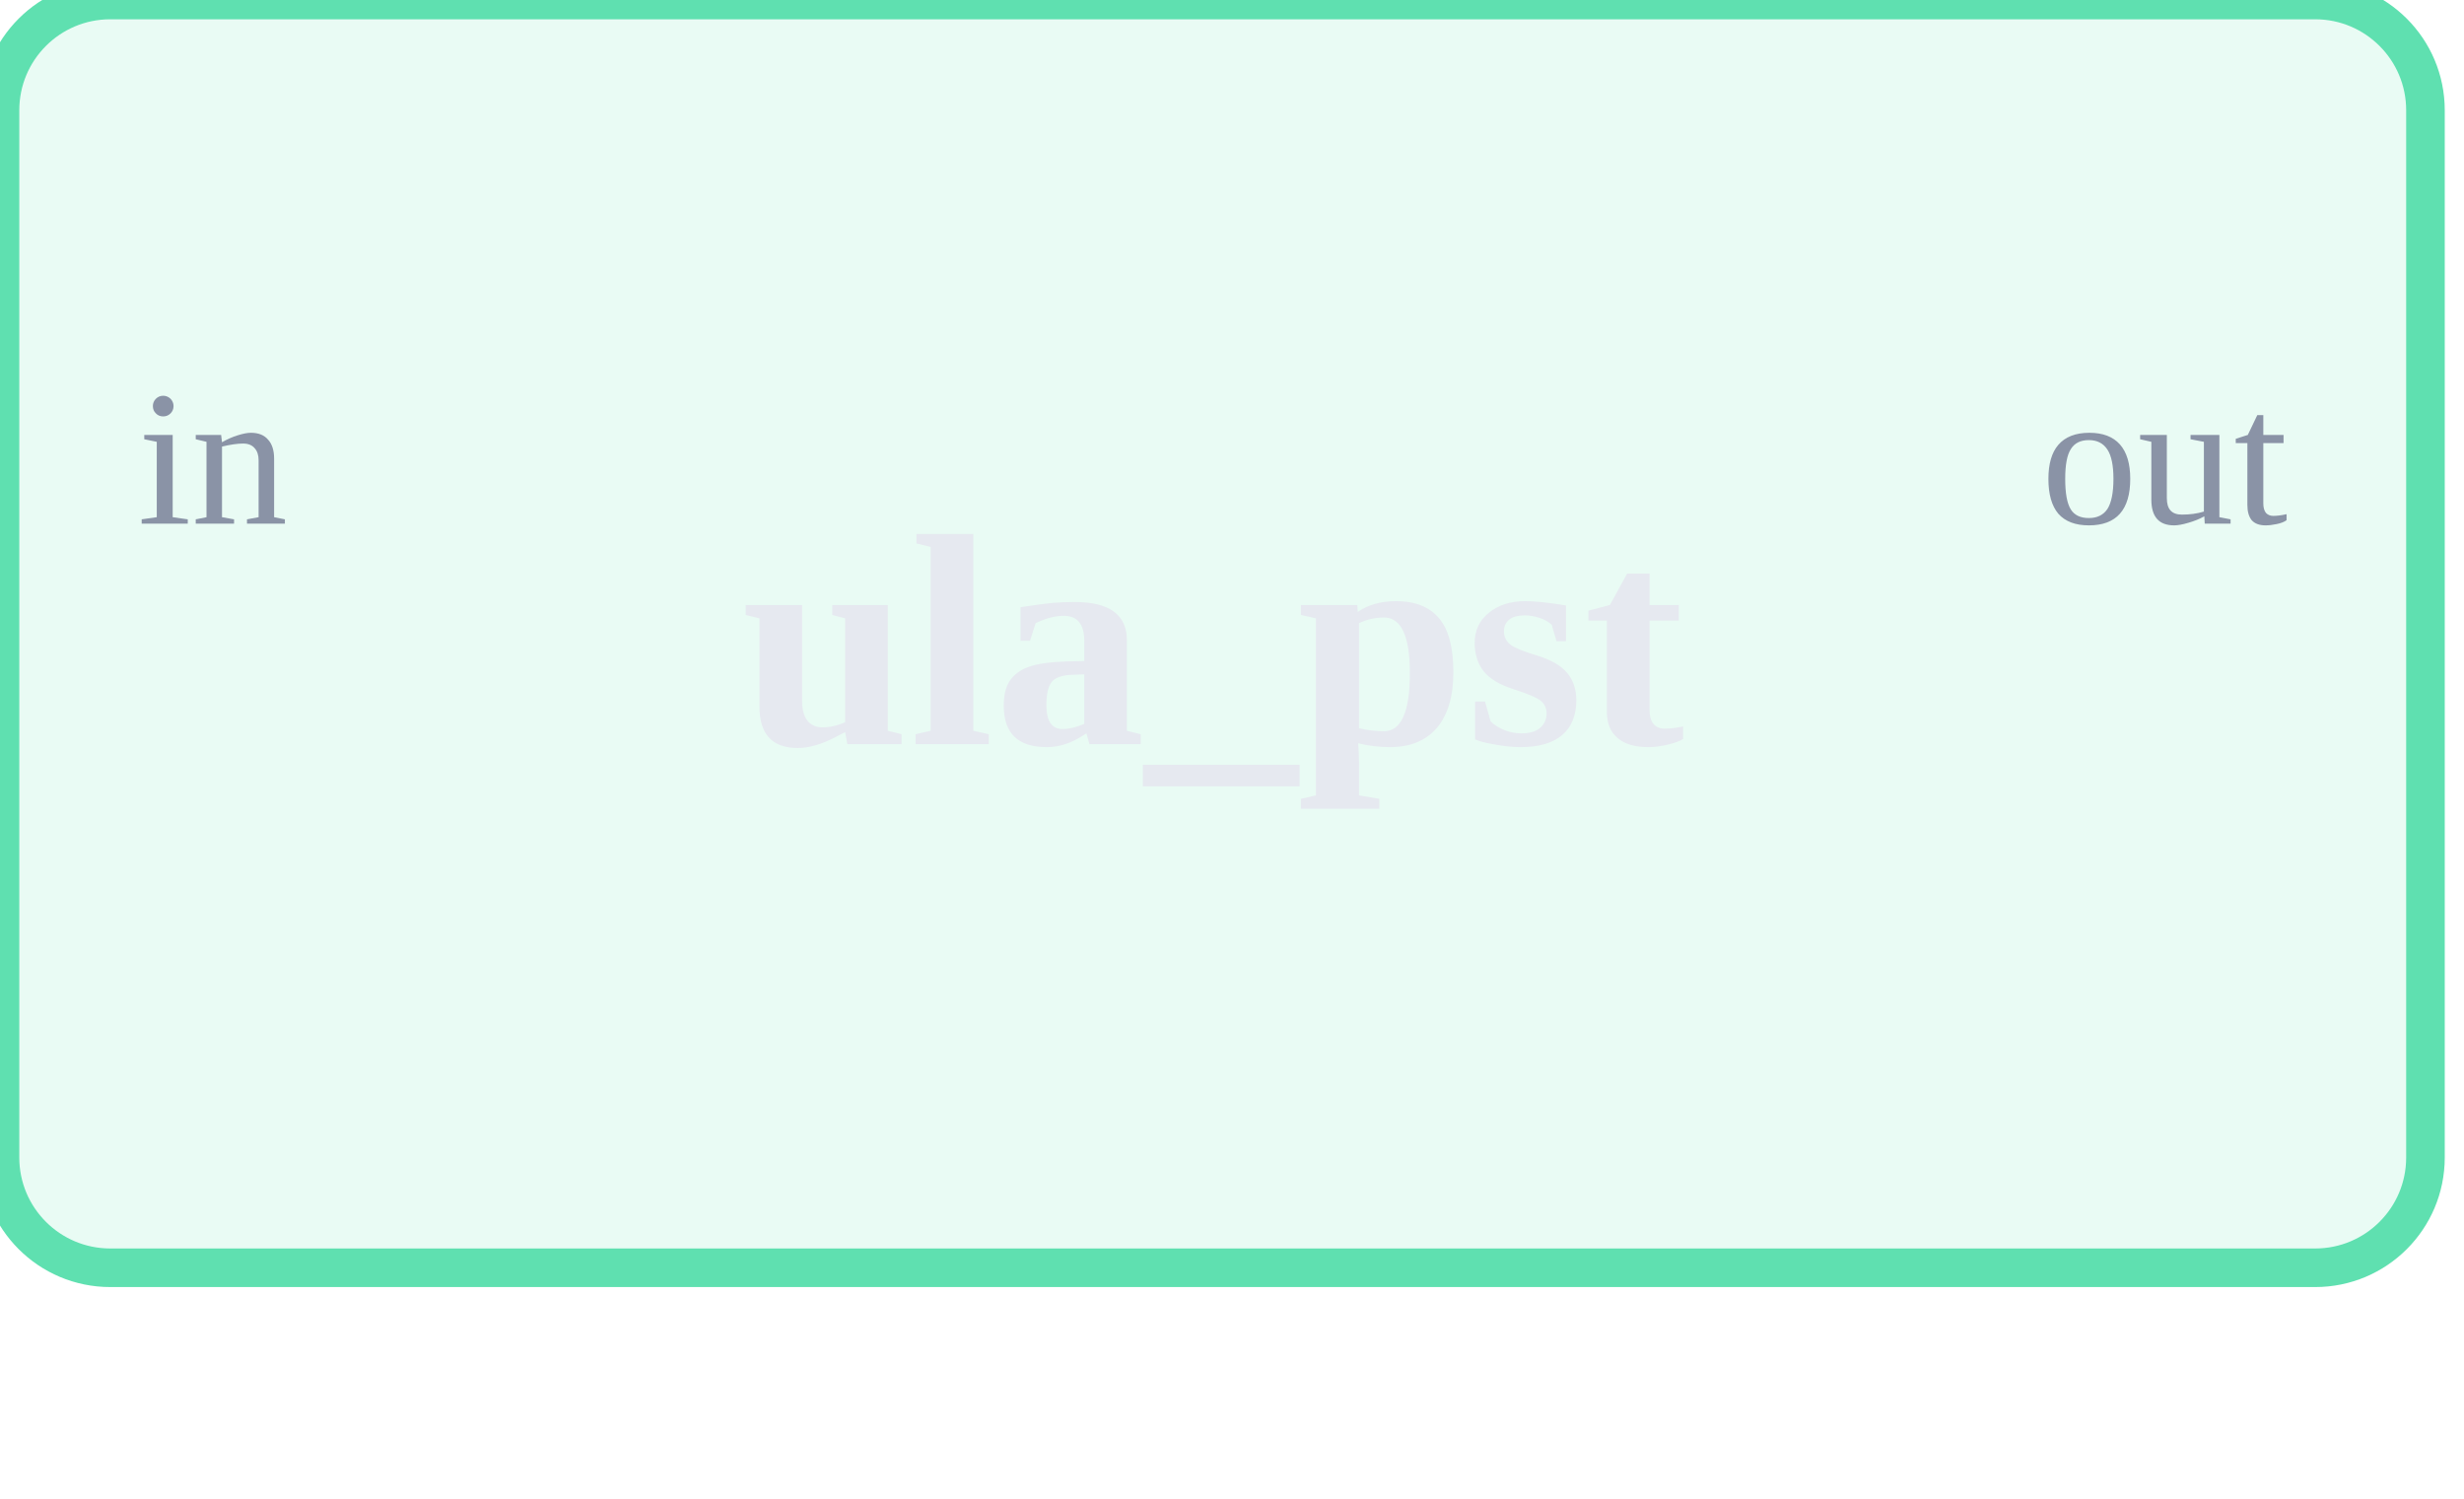
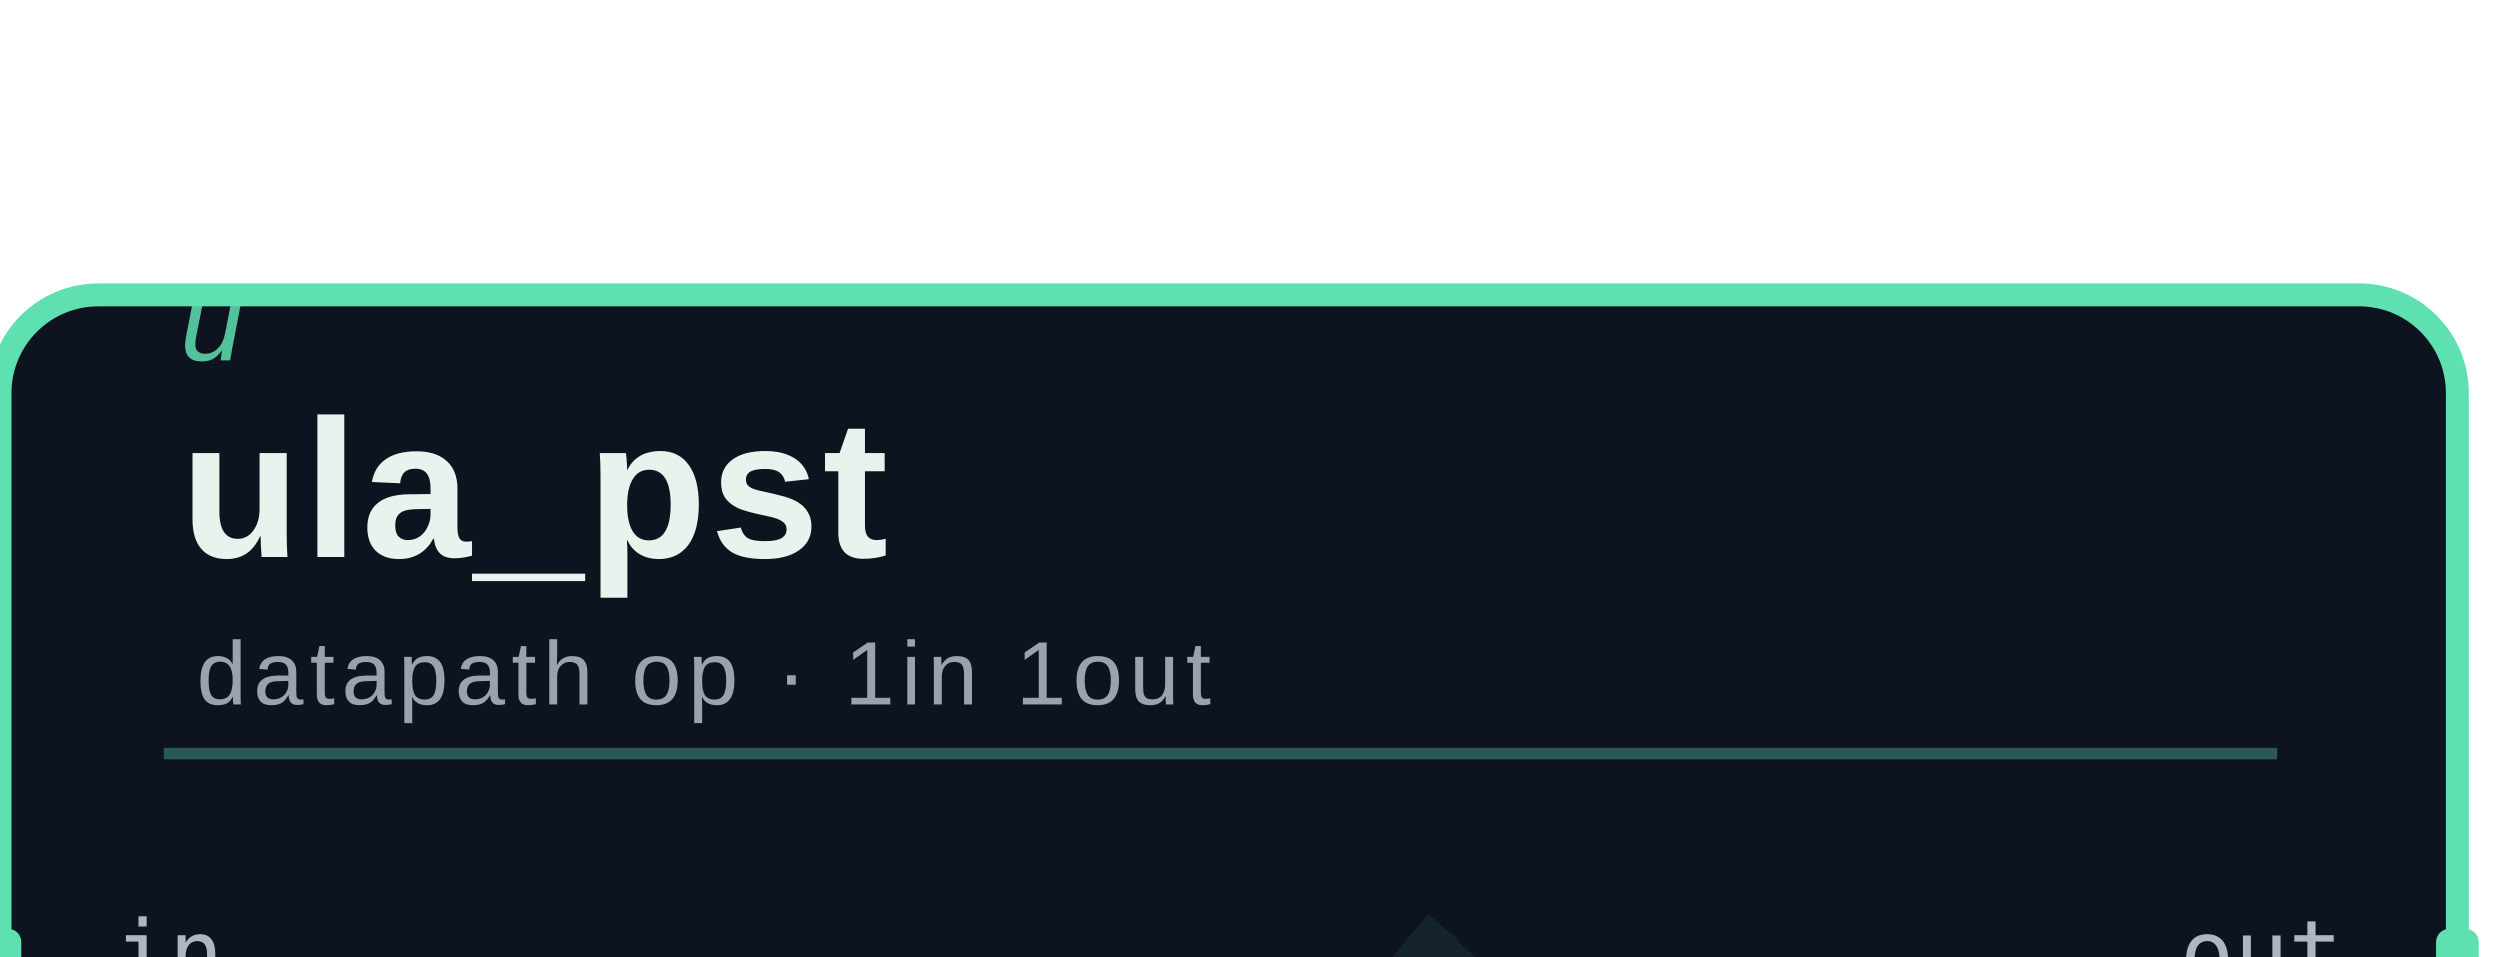
<svg xmlns="http://www.w3.org/2000/svg" xmlns:ns1="https://github.com/nturley/netlistsvg">
-   <g ns1:type="ula_pst" transform="translate(0, 0)" ns1:width="88" ns1:height="46">
+   <g ns1:type="ula_pst" transform="translate(0, 0)" ns1:width="150" ns1:height="79">
    <ns1:alias val="ula_pst" />
-     <rect width="88" height="46" rx="4" ry="4" class="$cell_id" style="fill: var(--prism-module-fill, rgba(95,224,176,0.14));                  stroke: var(--prism-module-stroke, #5FE0B0);                  stroke-width: 1.4;" />
-     <text x="44" y="27" class="nodelabel $cell_id" ns1:attribute="" style="text-anchor: middle; font-weight: 700; font-size: 11px;                  fill: var(--prism-module-glyph, #e6e9f0);">ula_pst</text>
-     <text x="44" y="-4" class="nodelabel $cell_id" ns1:attribute="ref" style="text-anchor: middle; font-size: 8px; font-style: italic;                  fill: var(--prism-module-accent, #5FE0B0); opacity: 0.8;">u</text>
-     <text x="5" y="19" class="$cell_id" style="font-size:7px; fill: var(--prism-port-label, #8a93a6);">in</text>
-     <text x="83" y="19" class="$cell_id" style="text-anchor:end; font-size:7px; fill: var(--prism-port-label, #8a93a6);">out</text>
-     <g ns1:x="0" ns1:y="16" ns1:pid="in" />
-     <g ns1:x="88" ns1:y="16" ns1:pid="out" />
+     <path d="M 6,18 H 144 A 6,6 0 0 1 150,24 V 69 A 6,6 0 0 1 144,75 H 6 A 6,6 0 0 1 0,69 V 24 A 6,6 0 0 1 6,18 Z" class="$cell_id" style="fill: var(--prism-card, #0E1320); stroke: var(--prism-module-stroke, #5FE0B0); stroke-width: 1.4; stroke-linejoin: round;" />
+     <g class="$cell_id" transform="translate(65.97, 55.13) scale(0.04398)" fill="var(--prism-module-stroke, #5FE0B0)" opacity="0.085">
+       <path d="m327.535 297.888l-5.75 16.689l365.172 -108.402l-30.442 -26.969z" />
+       <path d="m318.432 286.348l-11.223 22.281l351.783 -126.498l-26.93 -26.335z" />
+       <path d="m304.625 286.307l-11.207 14.45l340.442 -141.63l-39.912 -40.152z" />
+       <path d="m264.458 272.892l20.995 27.349l314.026 -177.671l-58.805 -54.31z" />
+       <path d="m275.217 277.666l12.48 16.279l270.616 -207.419l-38.114 -36.821z" />
+       <path d="m270.377 270.991l11.347 11.563l239.784 -233.432l-39.289 -33.94z" />
+       <path d="m146.455 342.845l107.229 -207.154l105.57 208.969z" />
+     </g>
+     <text x="11" y="22" class="$cell_id" ns1:attribute="ref" style="font-family: 'Segoe UI', system-ui, -apple-system, 'Helvetica Neue', Arial, sans-serif; text-anchor: start; font-size: 7px; font-style: italic; fill: var(--aurora-mint, #5FE0B0); opacity: 0.85;">u</text>
+     <text x="11" y="34" class="nodelabel $cell_id" ns1:attribute="" style="font-family: 'Segoe UI', system-ui, -apple-system, 'Helvetica Neue', Arial, sans-serif; text-anchor: start; font-weight: 700; font-size: 12px; letter-spacing: 0.2px; fill: var(--prism-module-glyph, #EAF2EE);">ula_pst</text>
+     <text x="12" y="43" class="$cell_id" ns1:attribute="" style="font-family: 'Segoe UI', system-ui, -apple-system, 'Helvetica Neue', Arial, sans-serif; text-anchor: start; font-size: 5.5px; letter-spacing: 0.4px; fill: var(--text-secondary, #9CA1AE);">datapath op · 1in 1out</text>
+     <line x1="10" y1="46" x2="139" y2="46" stroke="var(--aurora-mint, #5FE0B0)" stroke-width="0.7" opacity="0.35" />
+     <rect x="-1.3" y="56.7" width="2.6" height="2.6" rx="0.8" fill="var(--aurora-mint, #5FE0B0)" />
+     <text x="7" y="60.1" class="$cell_id" ns1:attribute="" style="font-family: 'JetBrains Mono', 'Cascadia Code', 'Consolas', ui-monospace, monospace; text-anchor: start; font-size: 5.5px; fill: var(--prism-port-label, #AEB6C4);">in</text>
+     <g ns1:x="0" ns1:y="58" ns1:pid="in" />
+     <rect x="148.7" y="56.7" width="2.6" height="2.6" rx="0.8" fill="var(--prism-module-stroke, #5FE0B0)" />
+     <text x="143" y="60.1" class="$cell_id" ns1:attribute="" style="font-family: 'JetBrains Mono', 'Cascadia Code', 'Consolas', ui-monospace, monospace; text-anchor: end; font-size: 5.5px; fill: var(--prism-port-label, #AEB6C4);">out</text>
+     <g ns1:x="150" ns1:y="58" ns1:pid="out" />
  </g>
</svg>
